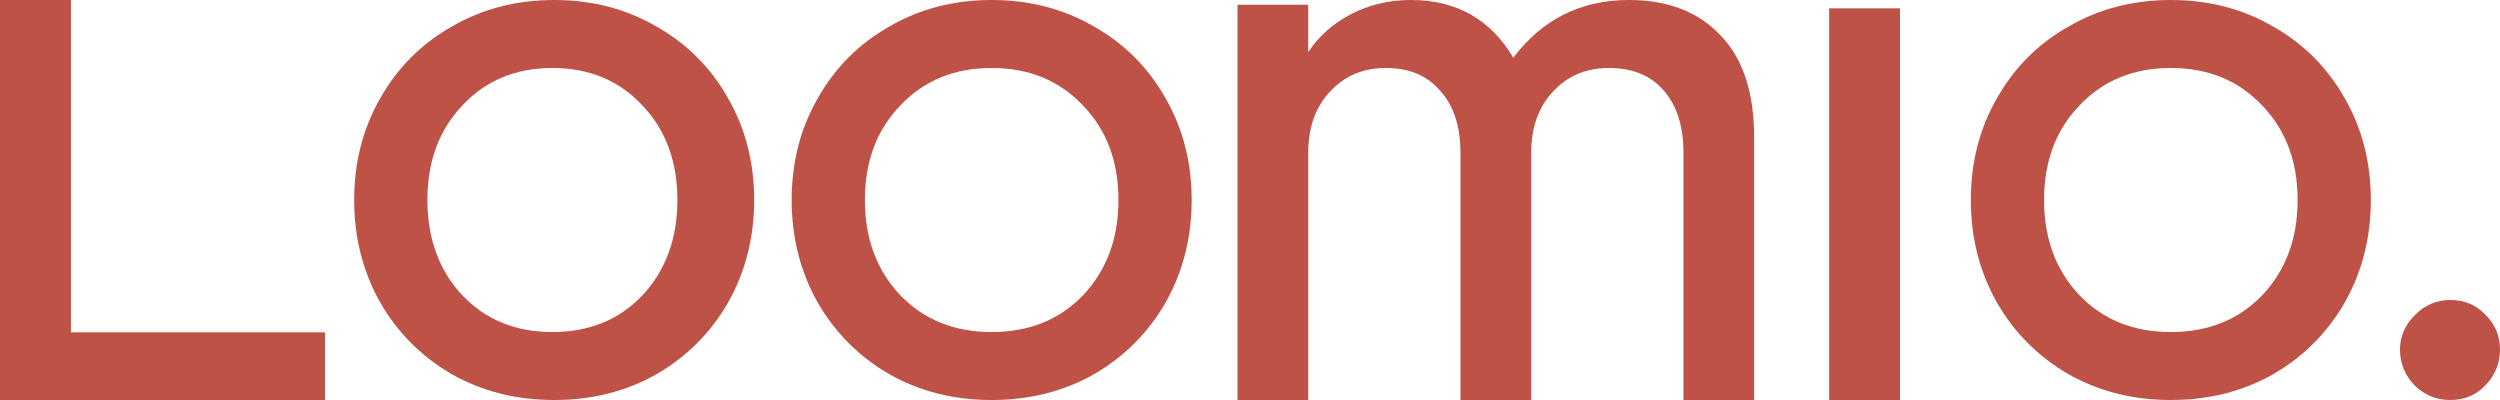
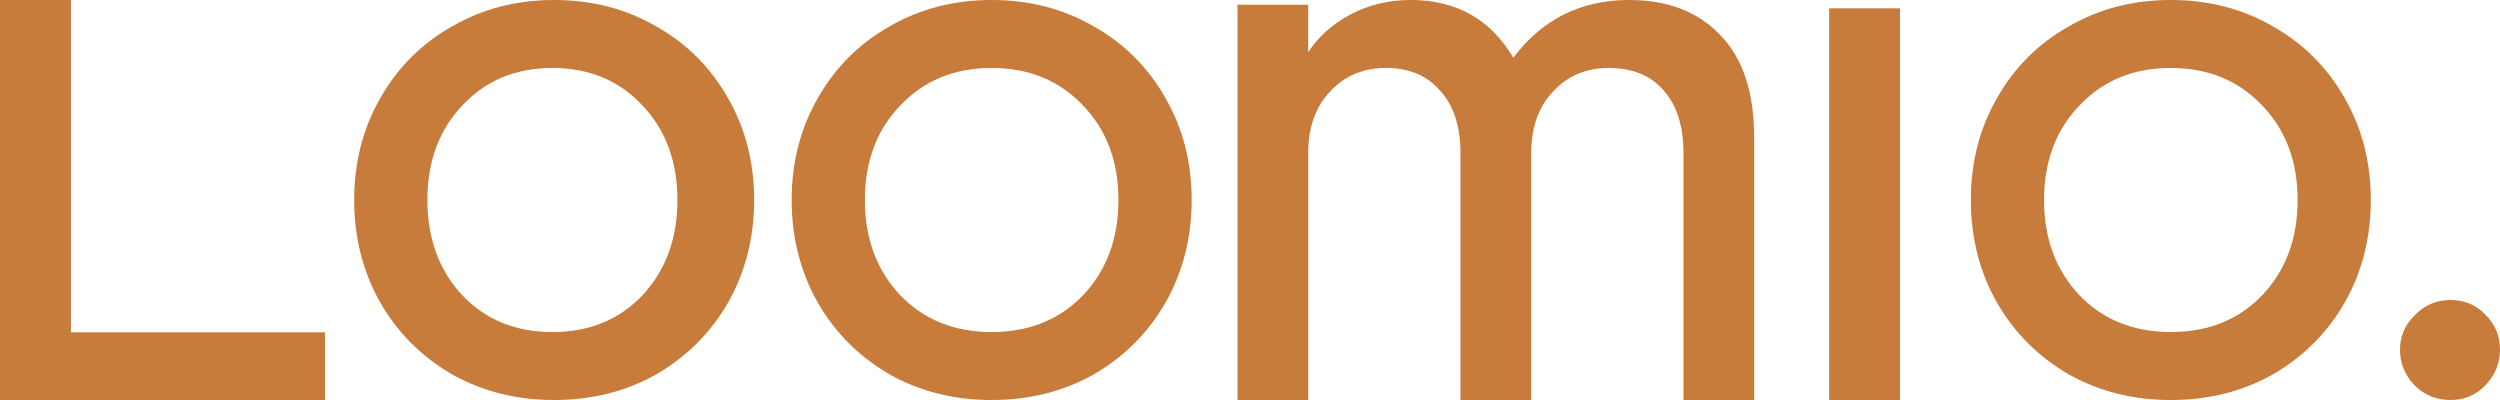
<svg xmlns="http://www.w3.org/2000/svg" height="96" viewBox="0 0 600 96" width="600">
-   <g fill="#be5247">
+   <g fill="#C77C3B">
    <path d="m588.093 96c-3.349 0-6.202-1.16-8.559-3.481-2.356-2.443-3.534-5.313-3.534-8.611 0-3.175 1.178-5.924 3.534-8.244 2.357-2.443 5.209-3.665 8.559-3.665 3.348 0 6.14 1.16 8.371 3.481 2.357 2.32 3.535 5.13 3.535 8.427 0 3.298-1.178 6.168-3.535 8.611-2.232 2.32-5.023 3.481-8.371 3.481z" />
    <path d="m521 96c-9.071 0-17.26-2.062-24.567-6.187-7.307-4.251-13.04-10-17.197-17.25-4.158-7.375-6.236-15.563-6.236-24.563s2.078-17.125 6.236-24.375c4.157-7.375 9.89-13.125 17.197-17.25 7.307-4.25 15.496-6.375 24.567-6.375 9.07 0 17.26 2.125 24.567 6.375 7.307 4.125 13.04 9.875 17.197 17.25 4.157 7.25 6.236 15.375 6.236 24.375s-2.079 17.188-6.236 24.563c-4.157 7.25-9.89 12.999-17.197 17.25-7.307 4.125-15.497 6.187-24.567 6.187zm0-16.312c8.945 0 16.252-2.938 21.921-8.813 5.669-6 8.504-13.625 8.504-22.875s-2.835-16.813-8.504-22.687c-5.669-6-12.976-9-21.921-9-8.946 0-16.253 3-21.922 9-5.669 5.874-8.503 13.437-8.503 22.687s2.834 16.875 8.503 22.875c5.669 5.875 12.976 8.813 21.922 8.813z" />
    <path d="m439 2h17v94h-17z" />
    <path d="m297 1.138h16.968v11.383c2.487-3.794 5.905-6.83 10.256-9.107 4.351-2.277 9.136-3.415 14.357-3.415 10.94 0 19.144 4.617 24.614 13.85 6.961-9.233 16.222-13.85 27.784-13.85 9.323 0 16.657 2.846 22.003 8.537 5.345 5.565 8.018 13.723 8.018 24.474v62.988h-16.969v-59.193c0-6.451-1.554-11.447-4.662-14.988-3.108-3.668-7.521-5.502-13.239-5.502-5.47 0-9.944 1.897-13.425 5.692-3.48 3.667-5.221 8.601-5.221 14.798v59.193h-16.968v-59.193c0-6.451-1.616-11.447-4.848-14.988-3.108-3.668-7.458-5.502-13.053-5.502-5.47 0-9.944 1.897-13.425 5.692-3.48 3.667-5.221 8.601-5.221 14.798v59.193h-16.968z" />
    <path d="m238 96c-9.071 0-17.26-2.062-24.567-6.187-7.307-4.251-13.04-10-17.197-17.25-4.158-7.375-6.236-15.563-6.236-24.563s2.078-17.125 6.236-24.375c4.157-7.375 9.89-13.125 17.197-17.25 7.307-4.25 15.496-6.375 24.567-6.375 9.07 0 17.26 2.125 24.567 6.375 7.307 4.125 13.04 9.875 17.197 17.25 4.157 7.25 6.236 15.375 6.236 24.375s-2.079 17.188-6.236 24.563c-4.157 7.25-9.89 12.999-17.197 17.25-7.307 4.125-15.497 6.187-24.567 6.187zm0-16.312c8.945 0 16.252-2.938 21.921-8.813 5.669-6 8.504-13.625 8.504-22.875s-2.835-16.813-8.504-22.687c-5.669-6-12.976-9-21.921-9-8.946 0-16.253 3-21.922 9-5.669 5.874-8.503 13.437-8.503 22.687s2.834 16.875 8.503 22.875c5.669 5.875 12.976 8.813 21.922 8.813z" />
    <path d="m133 96c-9.071 0-17.26-2.062-24.567-6.187-7.307-4.251-13.04-10-17.197-17.25-4.158-7.375-6.236-15.563-6.236-24.563s2.078-17.125 6.236-24.375c4.157-7.375 9.89-13.125 17.197-17.25 7.307-4.25 15.496-6.375 24.567-6.375 9.07 0 17.26 2.125 24.567 6.375 7.307 4.125 13.04 9.875 17.197 17.25 4.157 7.25 6.236 15.375 6.236 24.375s-2.079 17.188-6.236 24.563c-4.157 7.25-9.89 12.999-17.197 17.25-7.307 4.125-15.497 6.187-24.567 6.187zm-.425-16.312c8.82 0 16.025-2.938 21.615-8.813 5.59-6 8.385-13.625 8.385-22.875s-2.795-16.813-8.385-22.687c-5.59-6-12.795-9-21.615-9-8.821 0-16.026 3-21.616 9-5.59 5.874-8.384 13.437-8.384 22.687s2.795 16.875 8.384 22.875c5.59 5.875 12.795 8.813 21.616 8.813z" />
    <path d="m0 0h17.029v79.76h60.971v16.24h-78z" />
  </g>
</svg>
